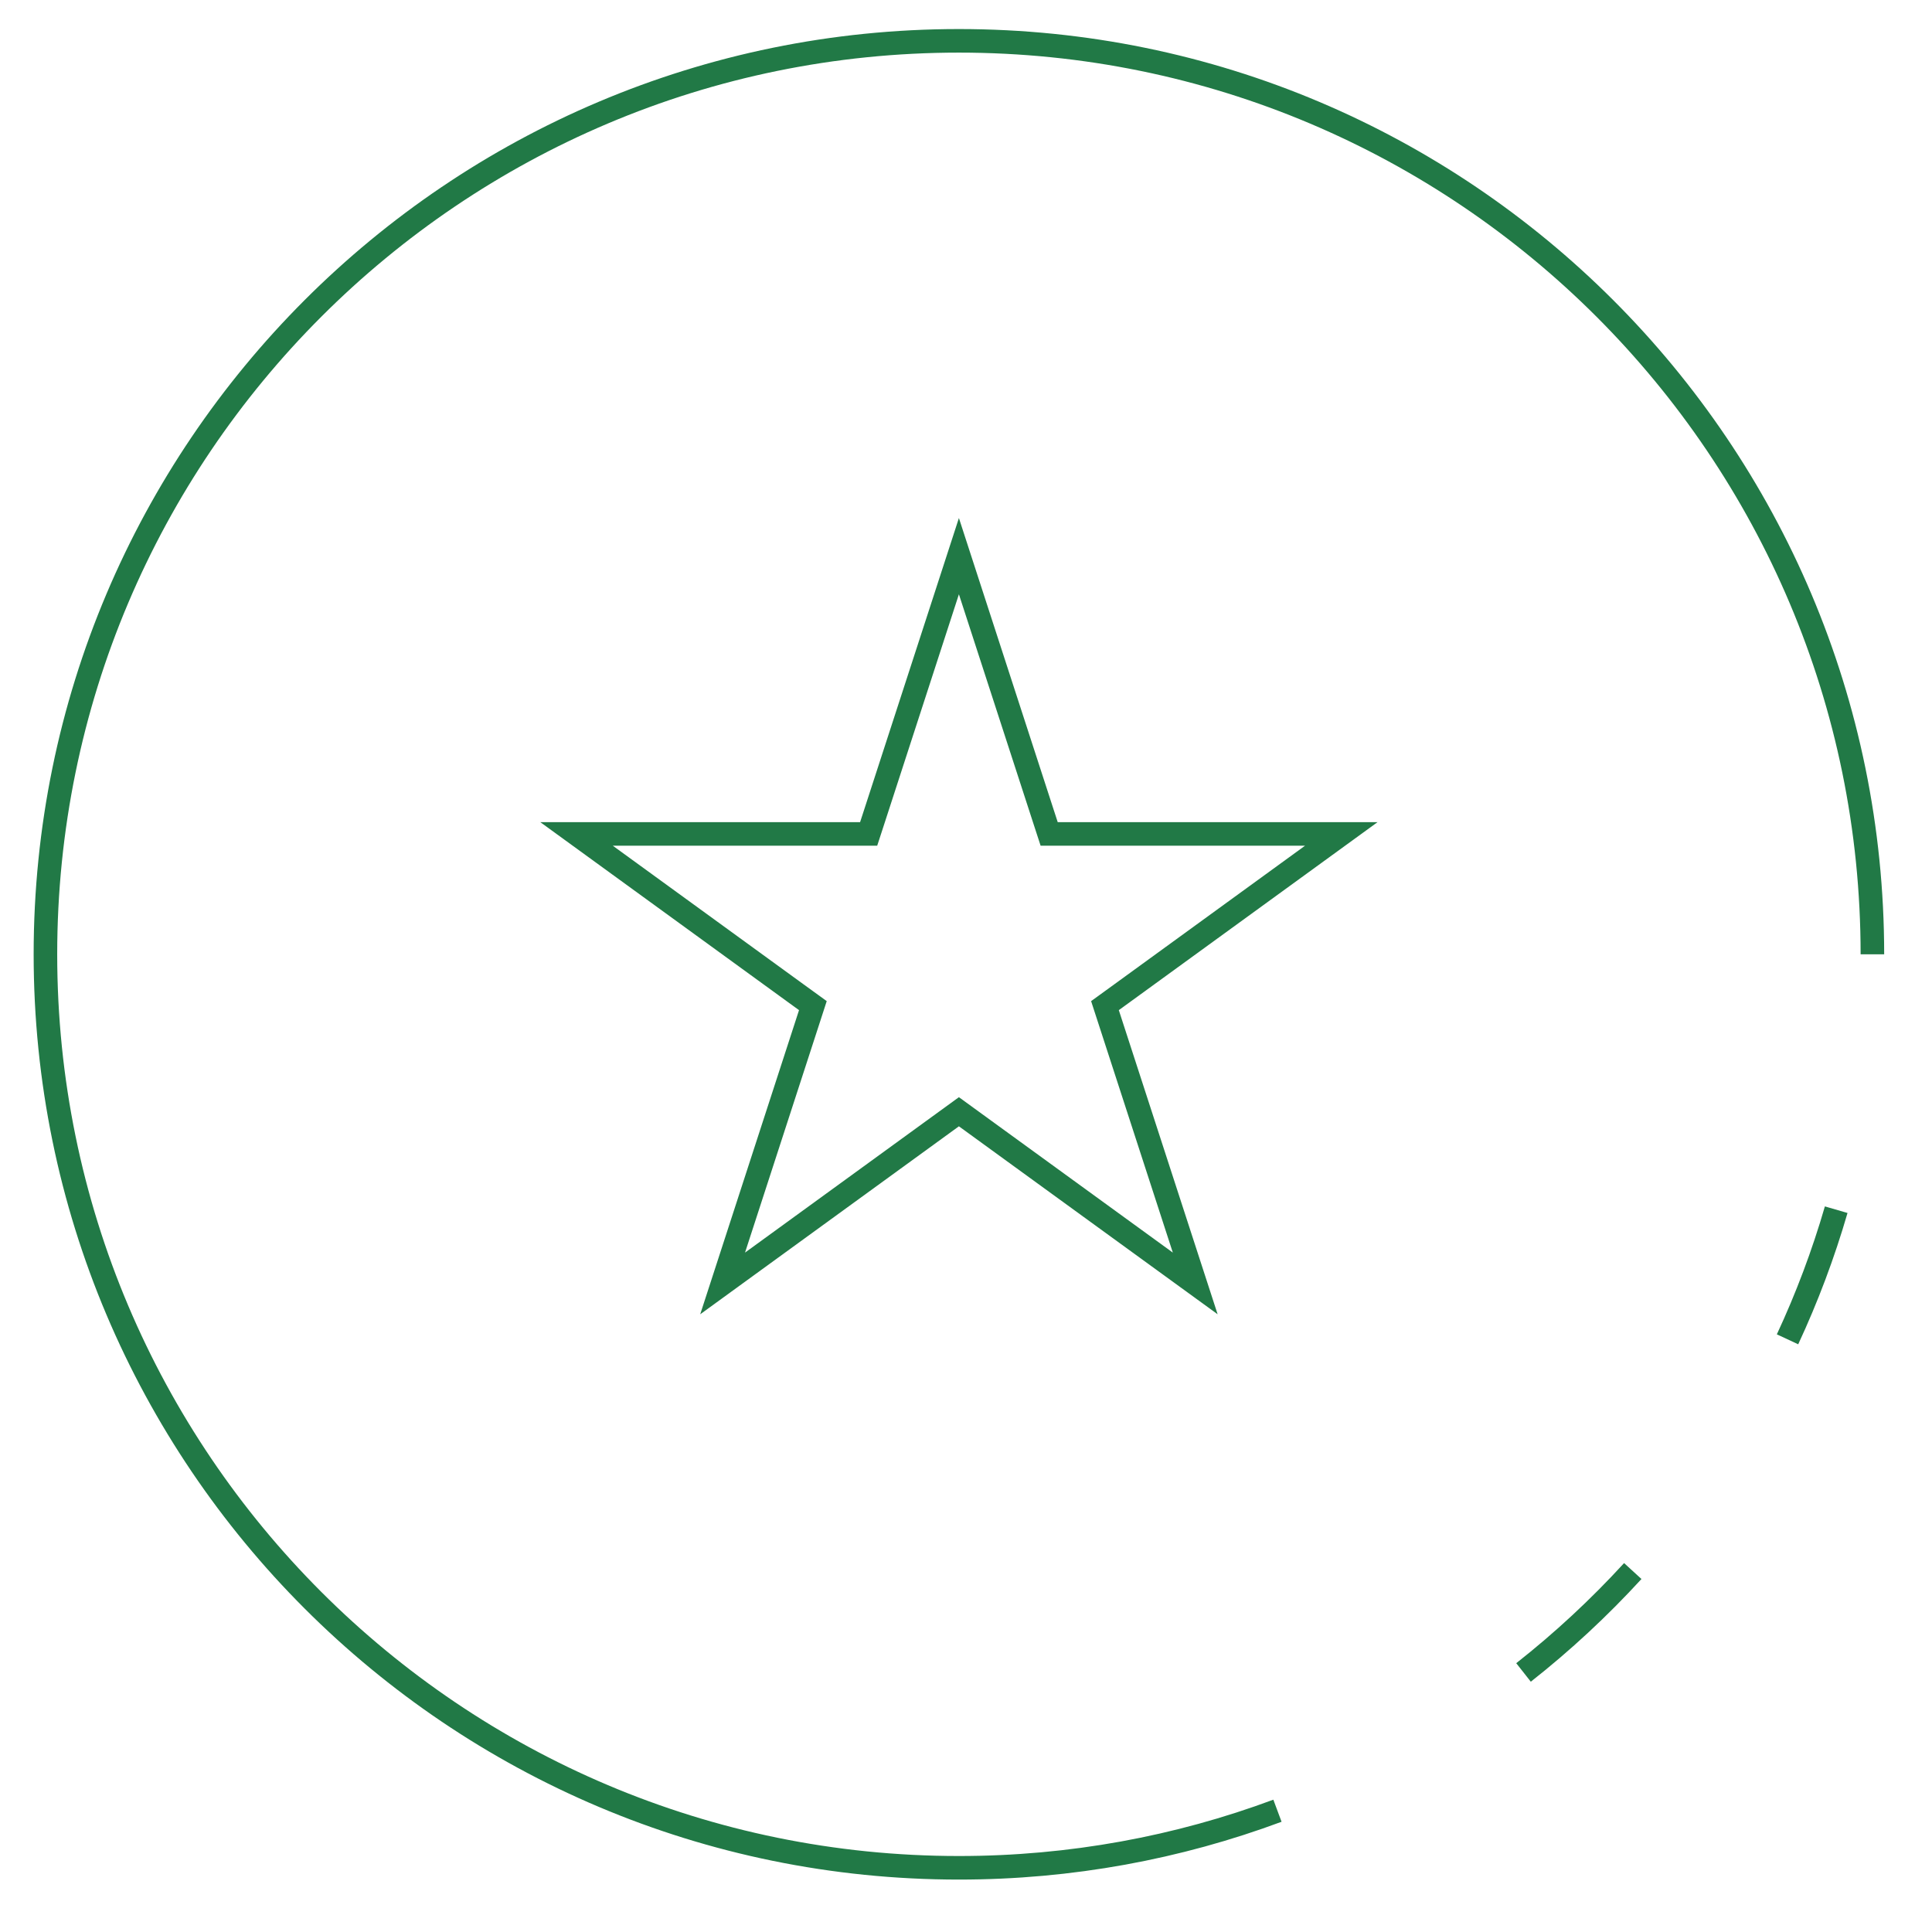
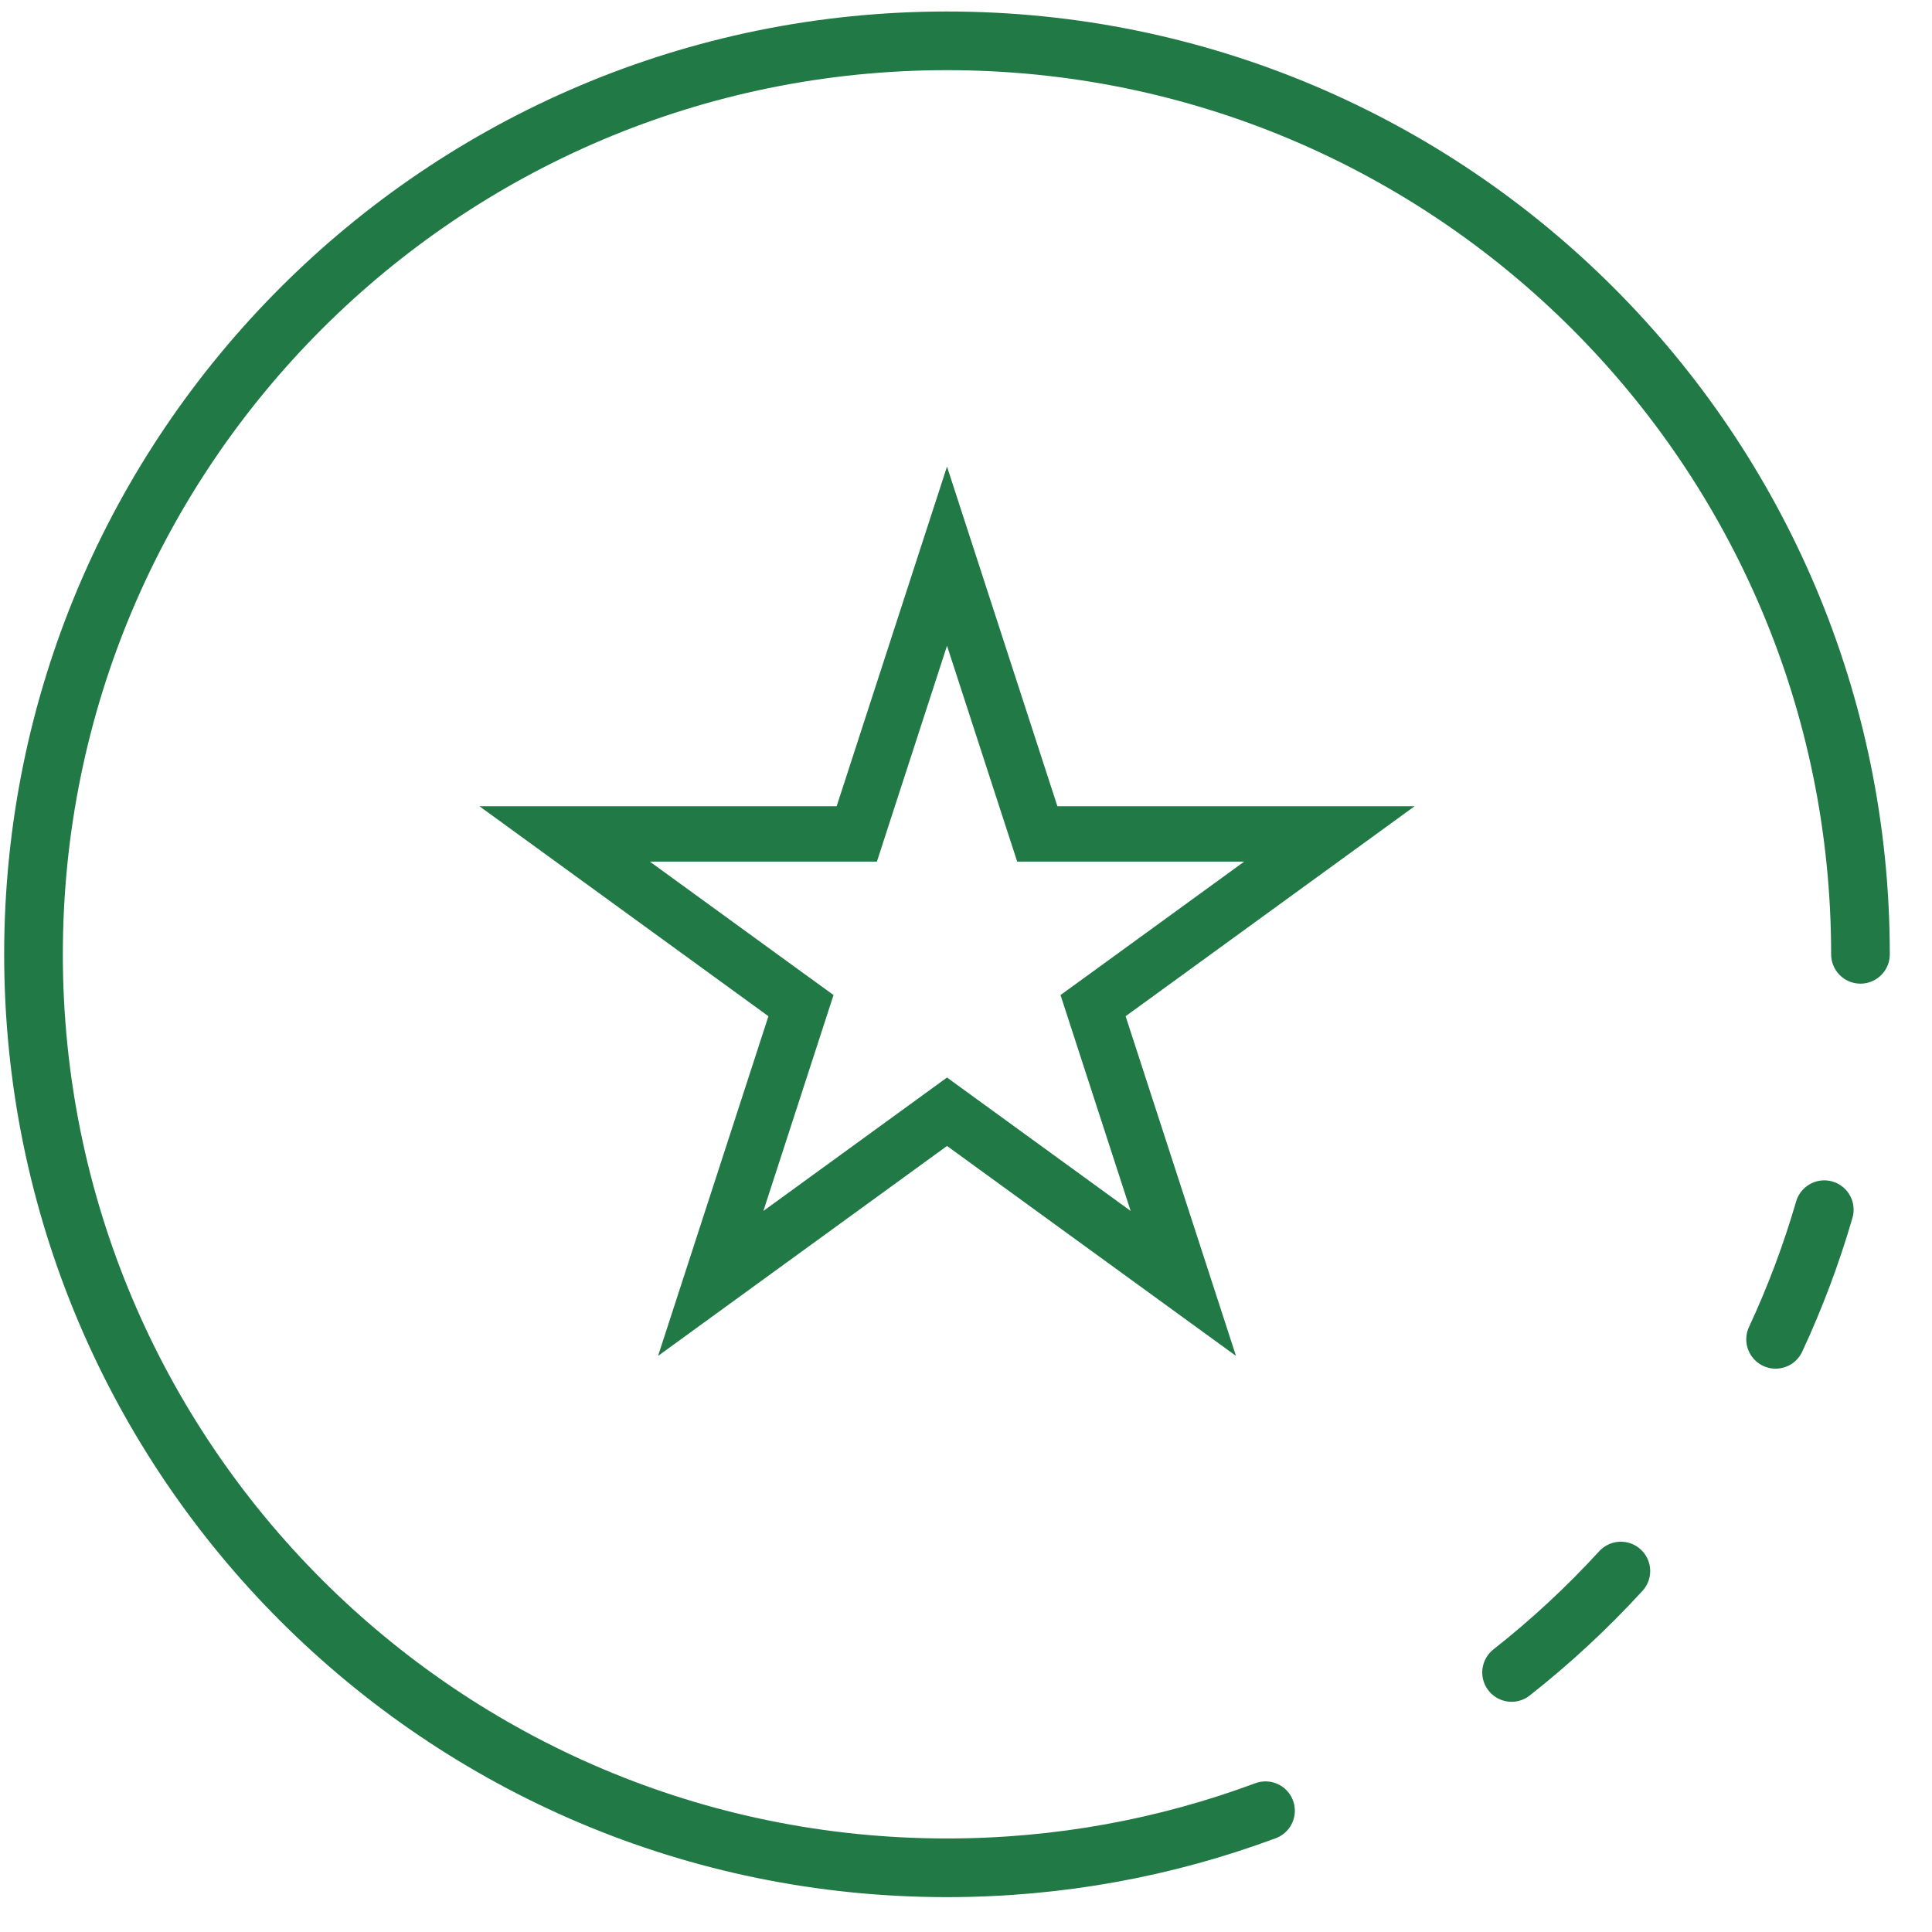
<svg xmlns="http://www.w3.org/2000/svg" width="82" height="82" viewBox="0 0 82 82" fill="none">
-   <path d="M79.47 40.504C79.47 19.092 62.112 1.733 40.699 1.733C19.287 1.733 1.928 19.092 1.928 40.504C1.928 61.917 19.287 79.275 40.699 79.275C45.454 79.275 50.009 78.419 54.219 76.853M77.934 51.343C77.383 53.241 76.69 55.079 75.868 56.845M69.3 66.68C67.874 68.237 66.323 69.677 64.663 70.984" stroke="#217946" strokeWidth="2.49" strokeLinecap="round" />
-   <path d="M40.699 23.605L44.266 34.584L44.53 35.395H45.384L56.928 35.395L47.589 42.181L46.898 42.682L47.162 43.495L50.729 54.473L41.39 47.688L40.699 47.186L40.008 47.688L30.67 54.473L34.237 43.495L34.501 42.682L33.81 42.181L24.471 35.395L36.014 35.395H36.868L37.132 34.584L40.699 23.605Z" stroke="#217946" strokeWidth="2.35" />
+   <path d="M78.964 40.504C78.964 19.092 61.605 1.733 40.193 1.733C18.78 1.733 1.422 19.092 1.422 40.504C1.422 61.917 18.78 79.275 40.193 79.275C44.948 79.275 49.503 78.419 53.712 76.853M77.428 51.343C76.877 53.241 76.184 55.079 75.362 56.845M68.794 66.68C67.368 68.237 65.817 69.677 64.156 70.984" stroke="#217946" stroke-width="2.49" stroke-linecap="round" />
+   <path d="M40.194 23.605L43.762 34.584L44.026 35.395H44.879L56.423 35.395L47.084 42.181L46.393 42.682L46.657 43.495L50.224 54.473L40.885 47.688L40.194 47.186L39.504 47.688L30.165 54.473L33.732 43.495L33.996 42.682L33.305 42.181L23.966 35.395L35.51 35.395H36.364L36.627 34.584L40.194 23.605Z" stroke="#217946" stroke-width="2.35" />
</svg>
